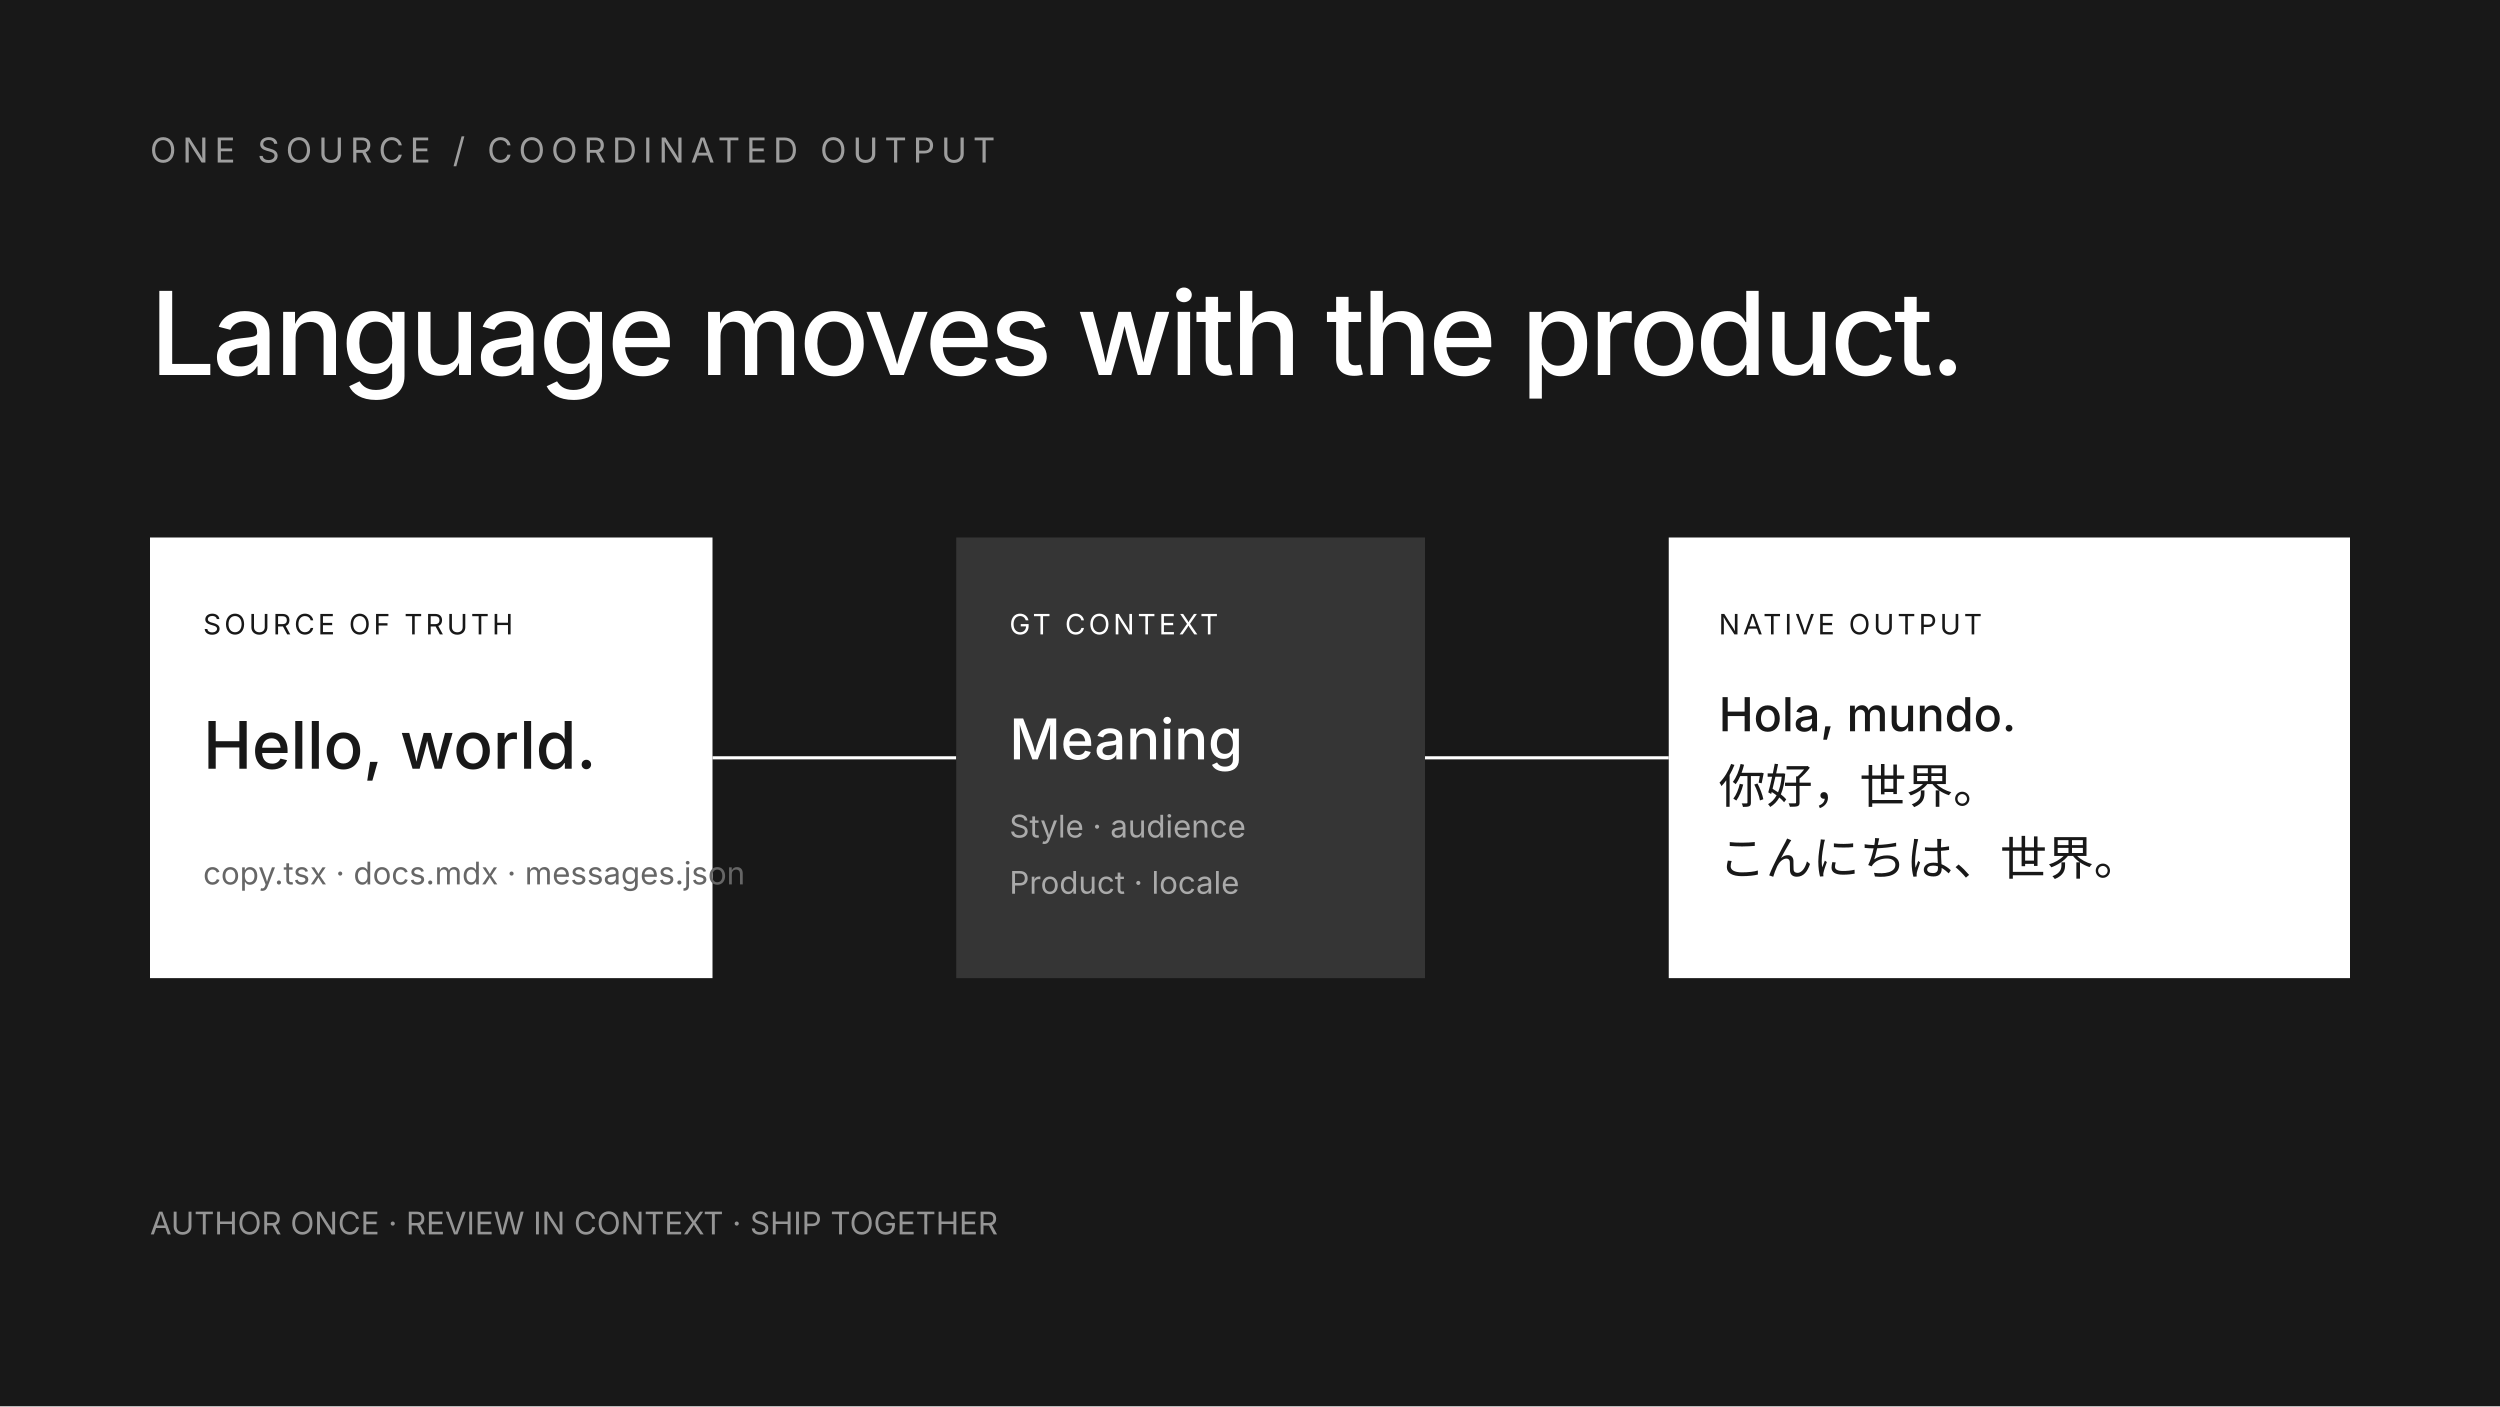
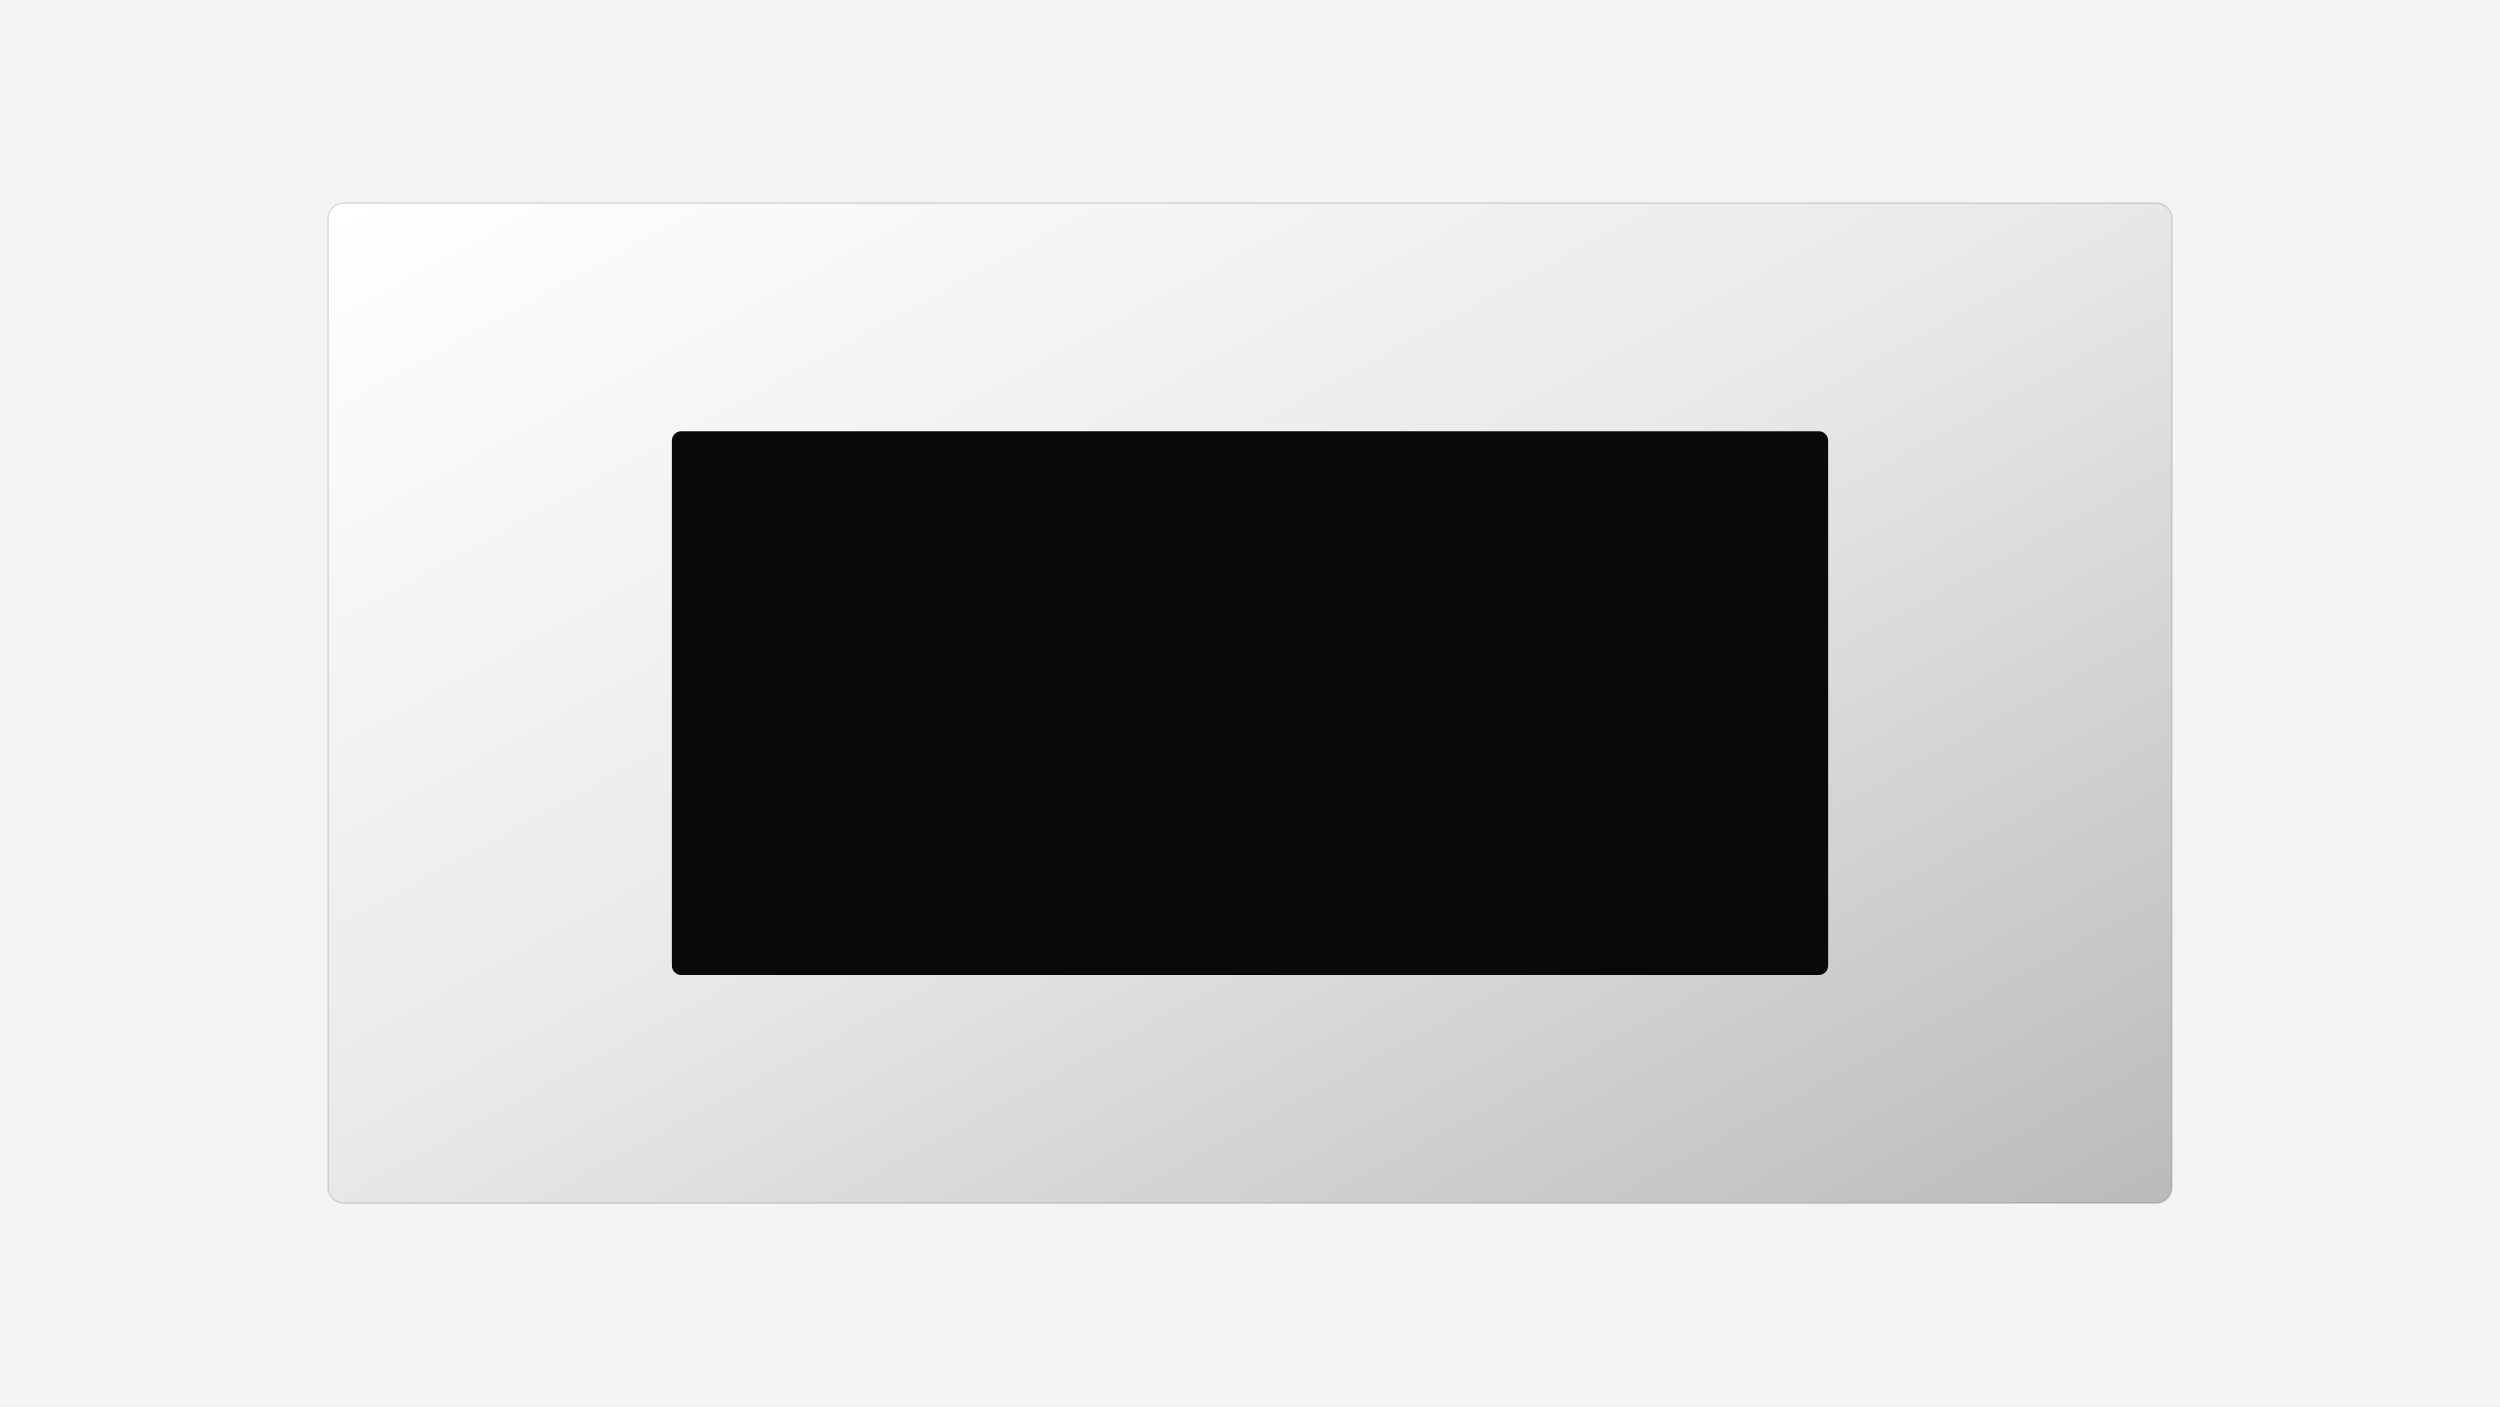
<svg xmlns="http://www.w3.org/2000/svg" width="1600" height="900" viewBox="0 0 1600 900" role="img" aria-labelledby="title description">
-   <rect width="1600" height="900" fill="#181818" />
-   <g font-family="Inter, Arial, sans-serif" fill="#fff">
-     <text x="96" y="104" font-size="22" letter-spacing="4" opacity=".58">ONE SOURCE / COORDINATED OUTPUT</text>
-     <text x="96" y="240" font-size="74" font-weight="500" letter-spacing="-2">Language moves with the product.</text>
-     <g transform="translate(96 344)">
-       <rect width="360" height="282" fill="#fff" />
-       <text x="34" y="62" fill="#181818" font-size="18" letter-spacing="2">SOURCE OF TRUTH</text>
-       <text x="34" y="148" fill="#181818" font-size="42" font-weight="500">Hello, world.</text>
-       <text x="34" y="222" fill="#666" font-size="20">copy.tsx · docs.mdx · messages.json</text>
-       <path d="M360 141H516" stroke="#fff" stroke-width="2" />
-       <rect x="516" width="300" height="282" fill="#353535" />
-       <text x="550" y="62" font-size="18" letter-spacing="2">GT CONTEXT</text>
-       <text x="550" y="142" font-size="36" font-weight="500">Meaning</text>
-       <text x="550" y="192" font-size="20" fill="#aaa">Style · audience</text>
-       <text x="550" y="228" font-size="20" fill="#aaa">Product · locale</text>
-       <path d="M816 141H972" stroke="#fff" stroke-width="2" />
-       <g transform="translate(972)">
-         <rect width="436" height="282" fill="#fff" />
-         <text x="32" y="62" fill="#181818" font-size="18" letter-spacing="2">NATIVE OUTPUT</text>
-         <text x="32" y="124" fill="#181818" font-size="30" font-weight="500">Hola, mundo.</text>
-         <text x="32" y="170" fill="#181818" font-size="30" font-weight="500">你好，世界。</text>
-         <text x="32" y="216" fill="#181818" font-size="30" font-weight="500">こんにちは、世界。</text>
-       </g>
-     </g>
-     <text x="96" y="790" font-size="20" opacity=".54">AUTHOR ONCE · REVIEW IN CONTEXT · SHIP TOGETHER</text>
-   </g>
+   <defs>
+     <linearGradient id="surface" x1="0" y1="0" x2="1" y2="1">
+       <stop stop-color="#fff" />
+       <stop offset=".48" stop-color="#e9e9e9" />
+       <stop offset="1" stop-color="#bbb" />
+     </linearGradient>
+   </defs>
+   <rect width="1600" height="900" fill="#f4f4f4" />
+   <rect x="210" y="130" width="1180" height="640" rx="10" fill="url(#surface)" stroke="#111" stroke-opacity=".14" />
+   <rect x="430" y="276" width="740" height="348" rx="6" fill="#090909" />
</svg>
